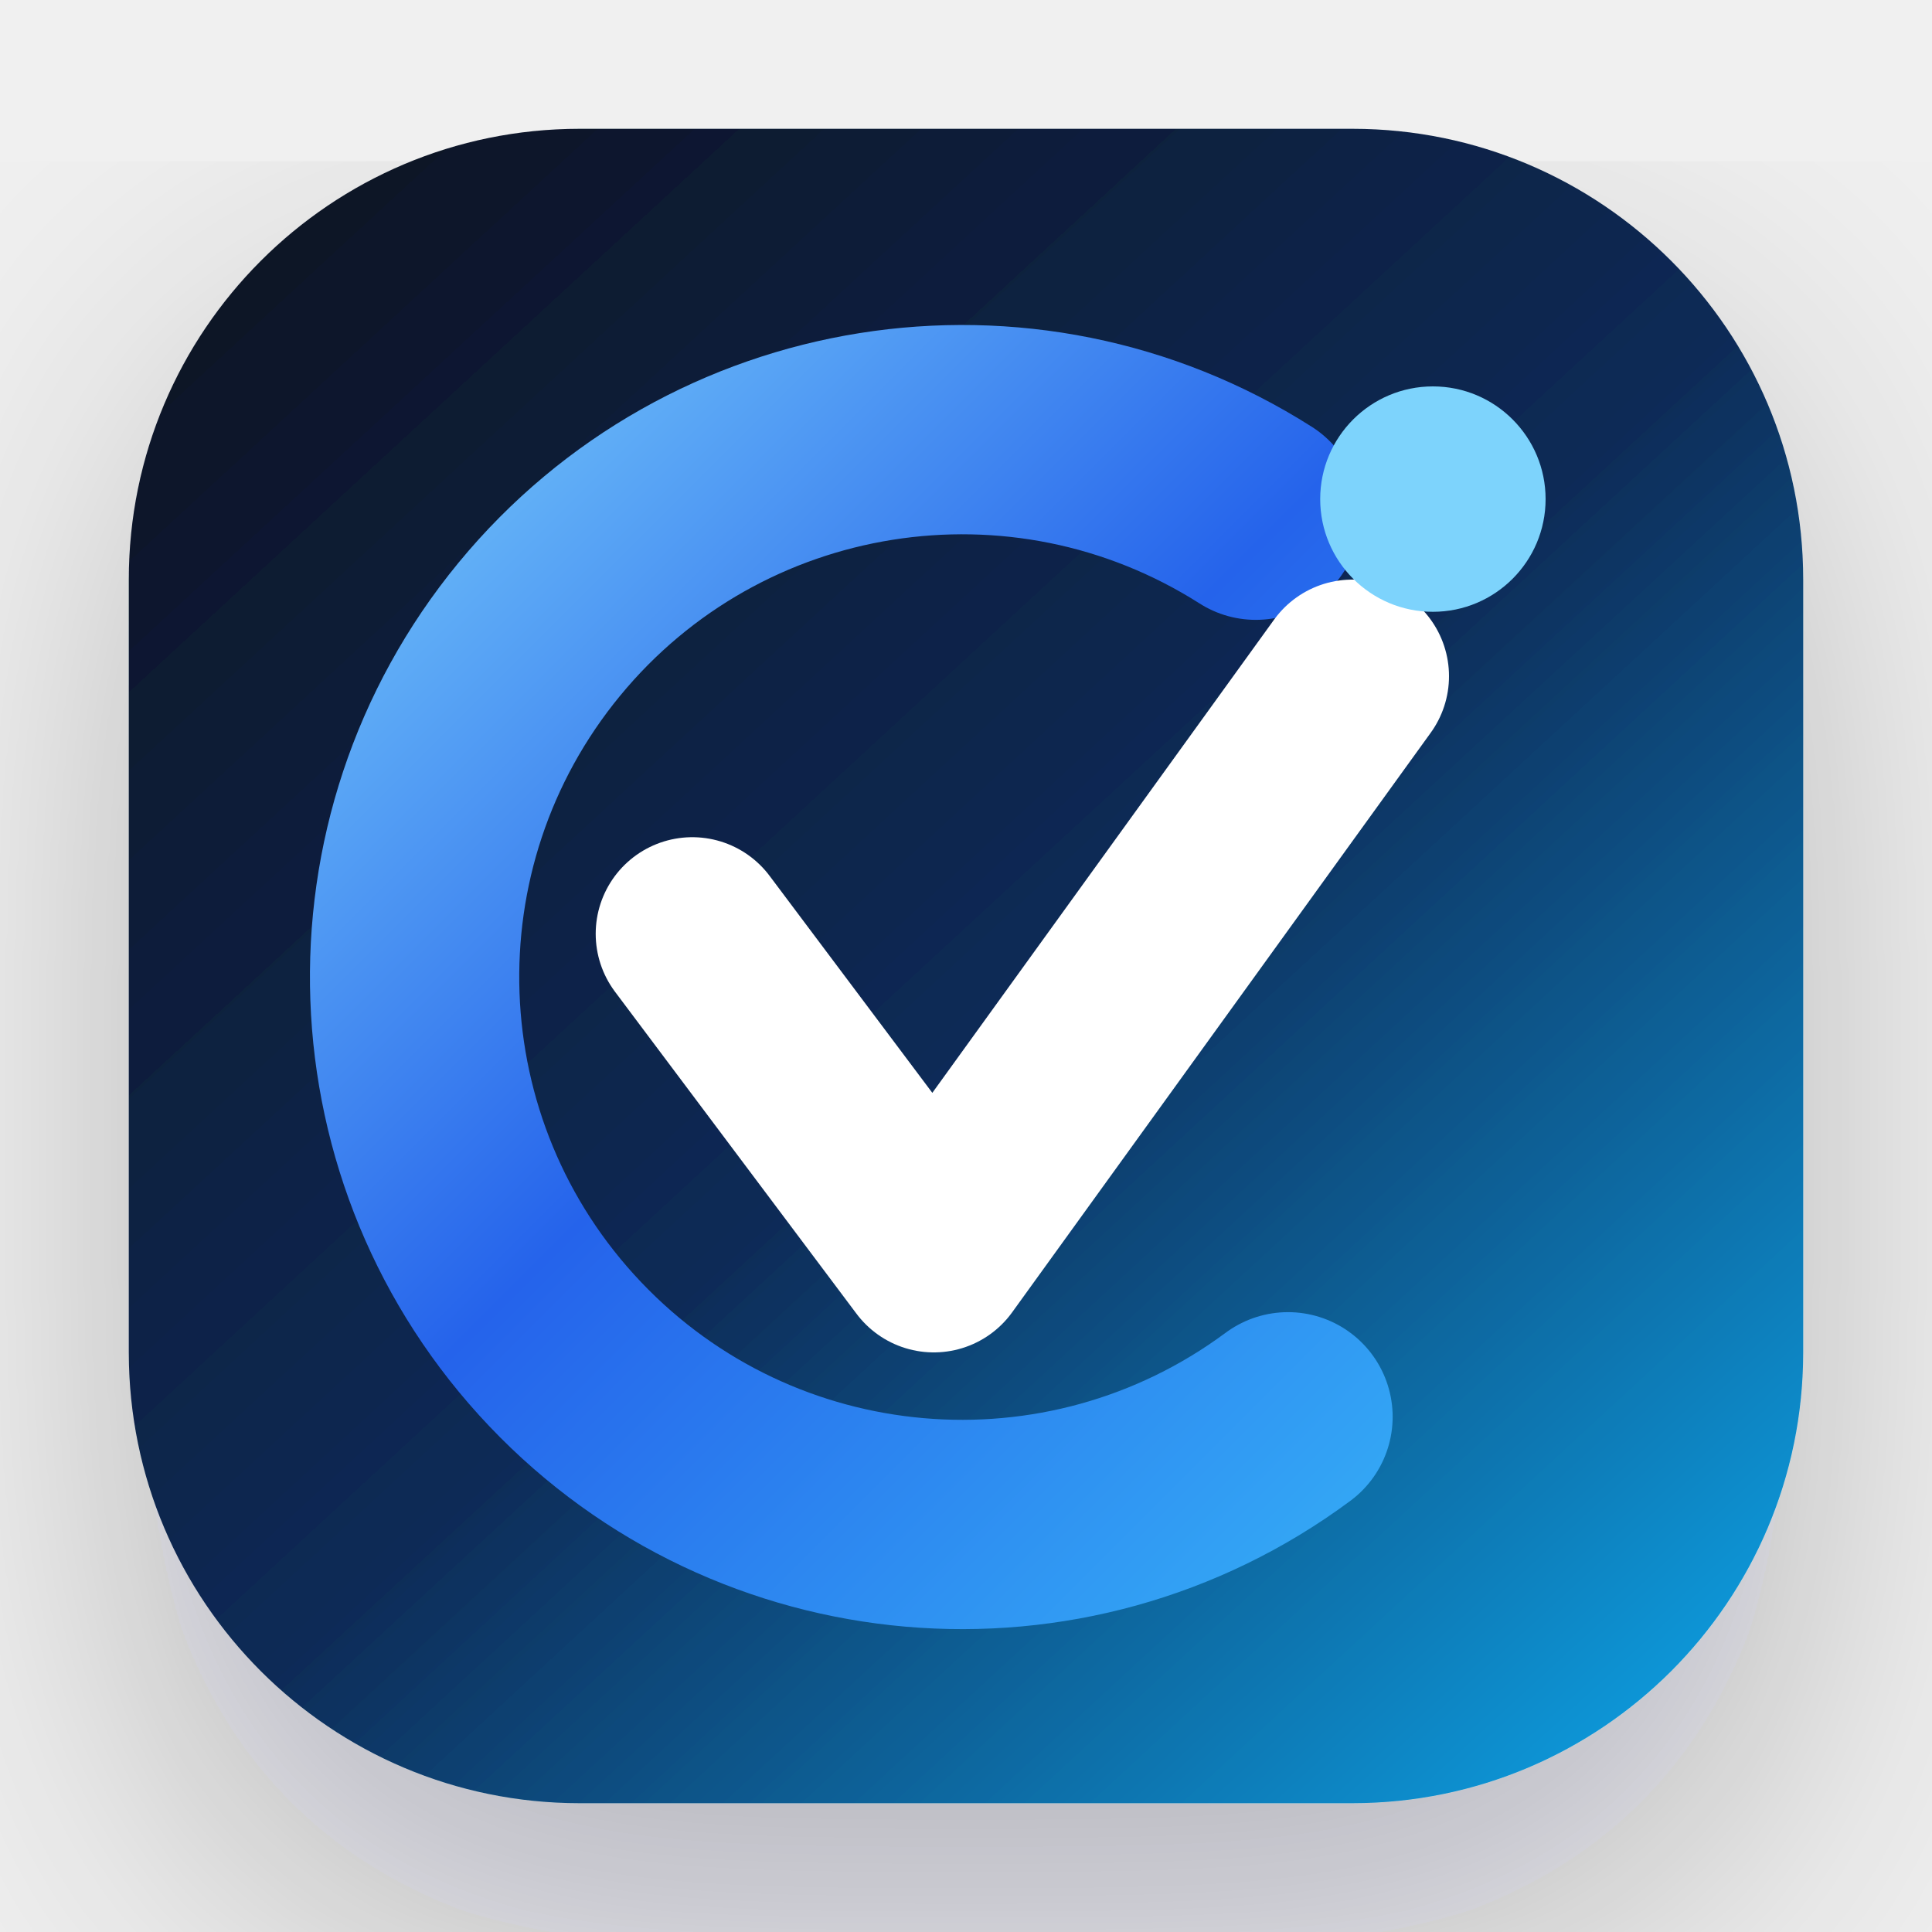
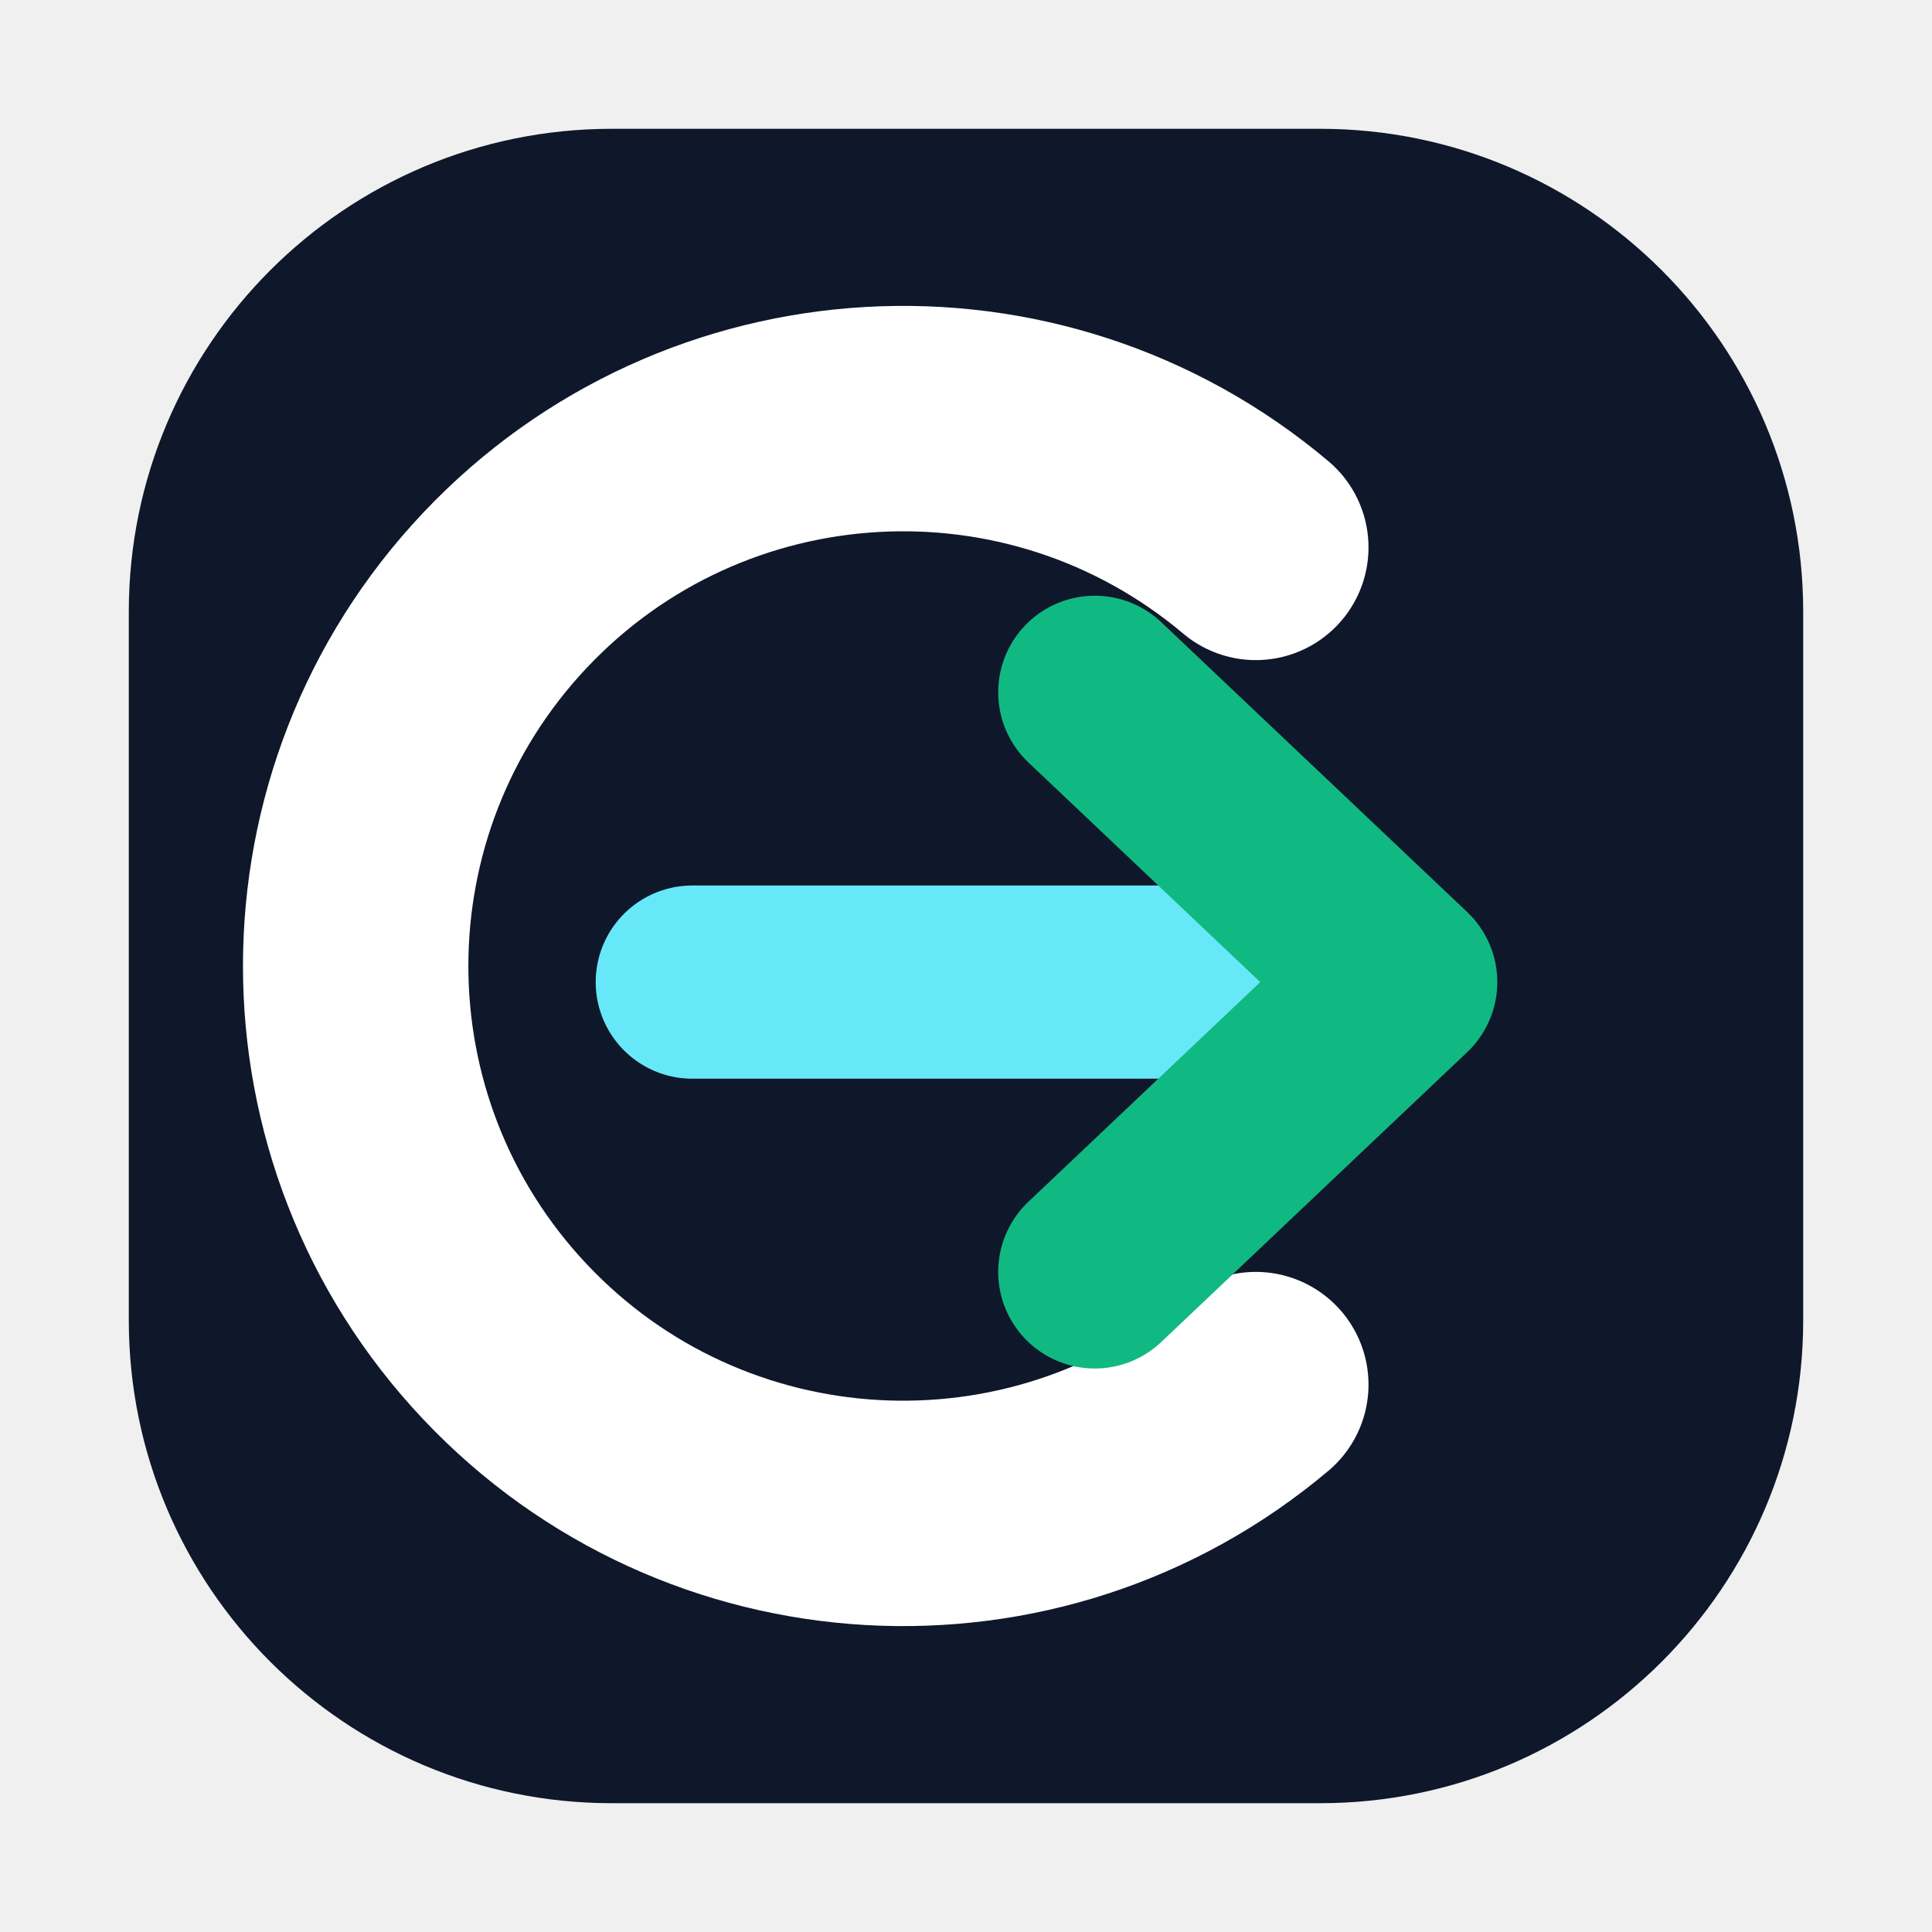
- <svg xmlns="http://www.w3.org/2000/svg" viewBox="0 0 120 120" role="img" aria-label="Churvox">
+ <svg xmlns="http://www.w3.org/2000/svg" viewBox="0 0 120 120" aria-label="Churvox">
  <defs>
-     <linearGradient id="bg" x1="12" y1="8" x2="108" y2="112" gradientUnits="userSpaceOnUse">
-       <stop offset="0" stop-color="#0B1220" />
-       <stop offset="0.52" stop-color="#102A56" />
-       <stop offset="1" stop-color="#0EA5E9" />
+     <linearGradient id="g" x1="12" y1="10" x2="108" y2="110">
+       <stop offset="0" stop-color="#0F172A" />
+       <stop offset=".52" stop-color="#1D4ED8" />
+       <stop offset="1" stop-color="#06B6D4" />
    </linearGradient>
-     <linearGradient id="ring" x1="20" y1="20" x2="100" y2="100" gradientUnits="userSpaceOnUse">
-       <stop offset="0" stop-color="#7DD3FC" />
-       <stop offset="0.45" stop-color="#2563EB" />
-       <stop offset="1" stop-color="#38BDF8" />
-     </linearGradient>
-     <filter id="soft" x="-20%" y="-20%" width="140%" height="140%">
-       <feDropShadow dx="0" dy="10" stdDeviation="12" flood-color="#0B1220" flood-opacity=".25" />
-     </filter>
  </defs>
-   <rect x="8" y="8" width="104" height="104" rx="28" fill="url(#bg)" filter="url(#soft)" />
-   <path d="M78 32A34 34 0 1 0 80 88" fill="none" stroke="url(#ring)" stroke-width="13" stroke-linecap="round" />
-   <path d="M43 58L58 78L84 42" fill="none" stroke="#FFFFFF" stroke-width="12" stroke-linecap="round" stroke-linejoin="round" />
-   <circle cx="89" cy="31" r="7" fill="#7DD3FC" />
+   <rect x="8" y="8" width="104" height="104" rx="30" fill="url(#g)" />
+   <path d="M78 34a34 34 0 1 0 0 52" fill="none" stroke="#FFFFFF" stroke-width="14" stroke-linecap="round" />
+   <path d="M43 61h42" stroke="#67E8F9" stroke-width="12" stroke-linecap="round" />
+   <path d="M68 43l19 18-19 18" fill="none" stroke="#10B981" stroke-width="12" stroke-linecap="round" stroke-linejoin="round" />
</svg>
